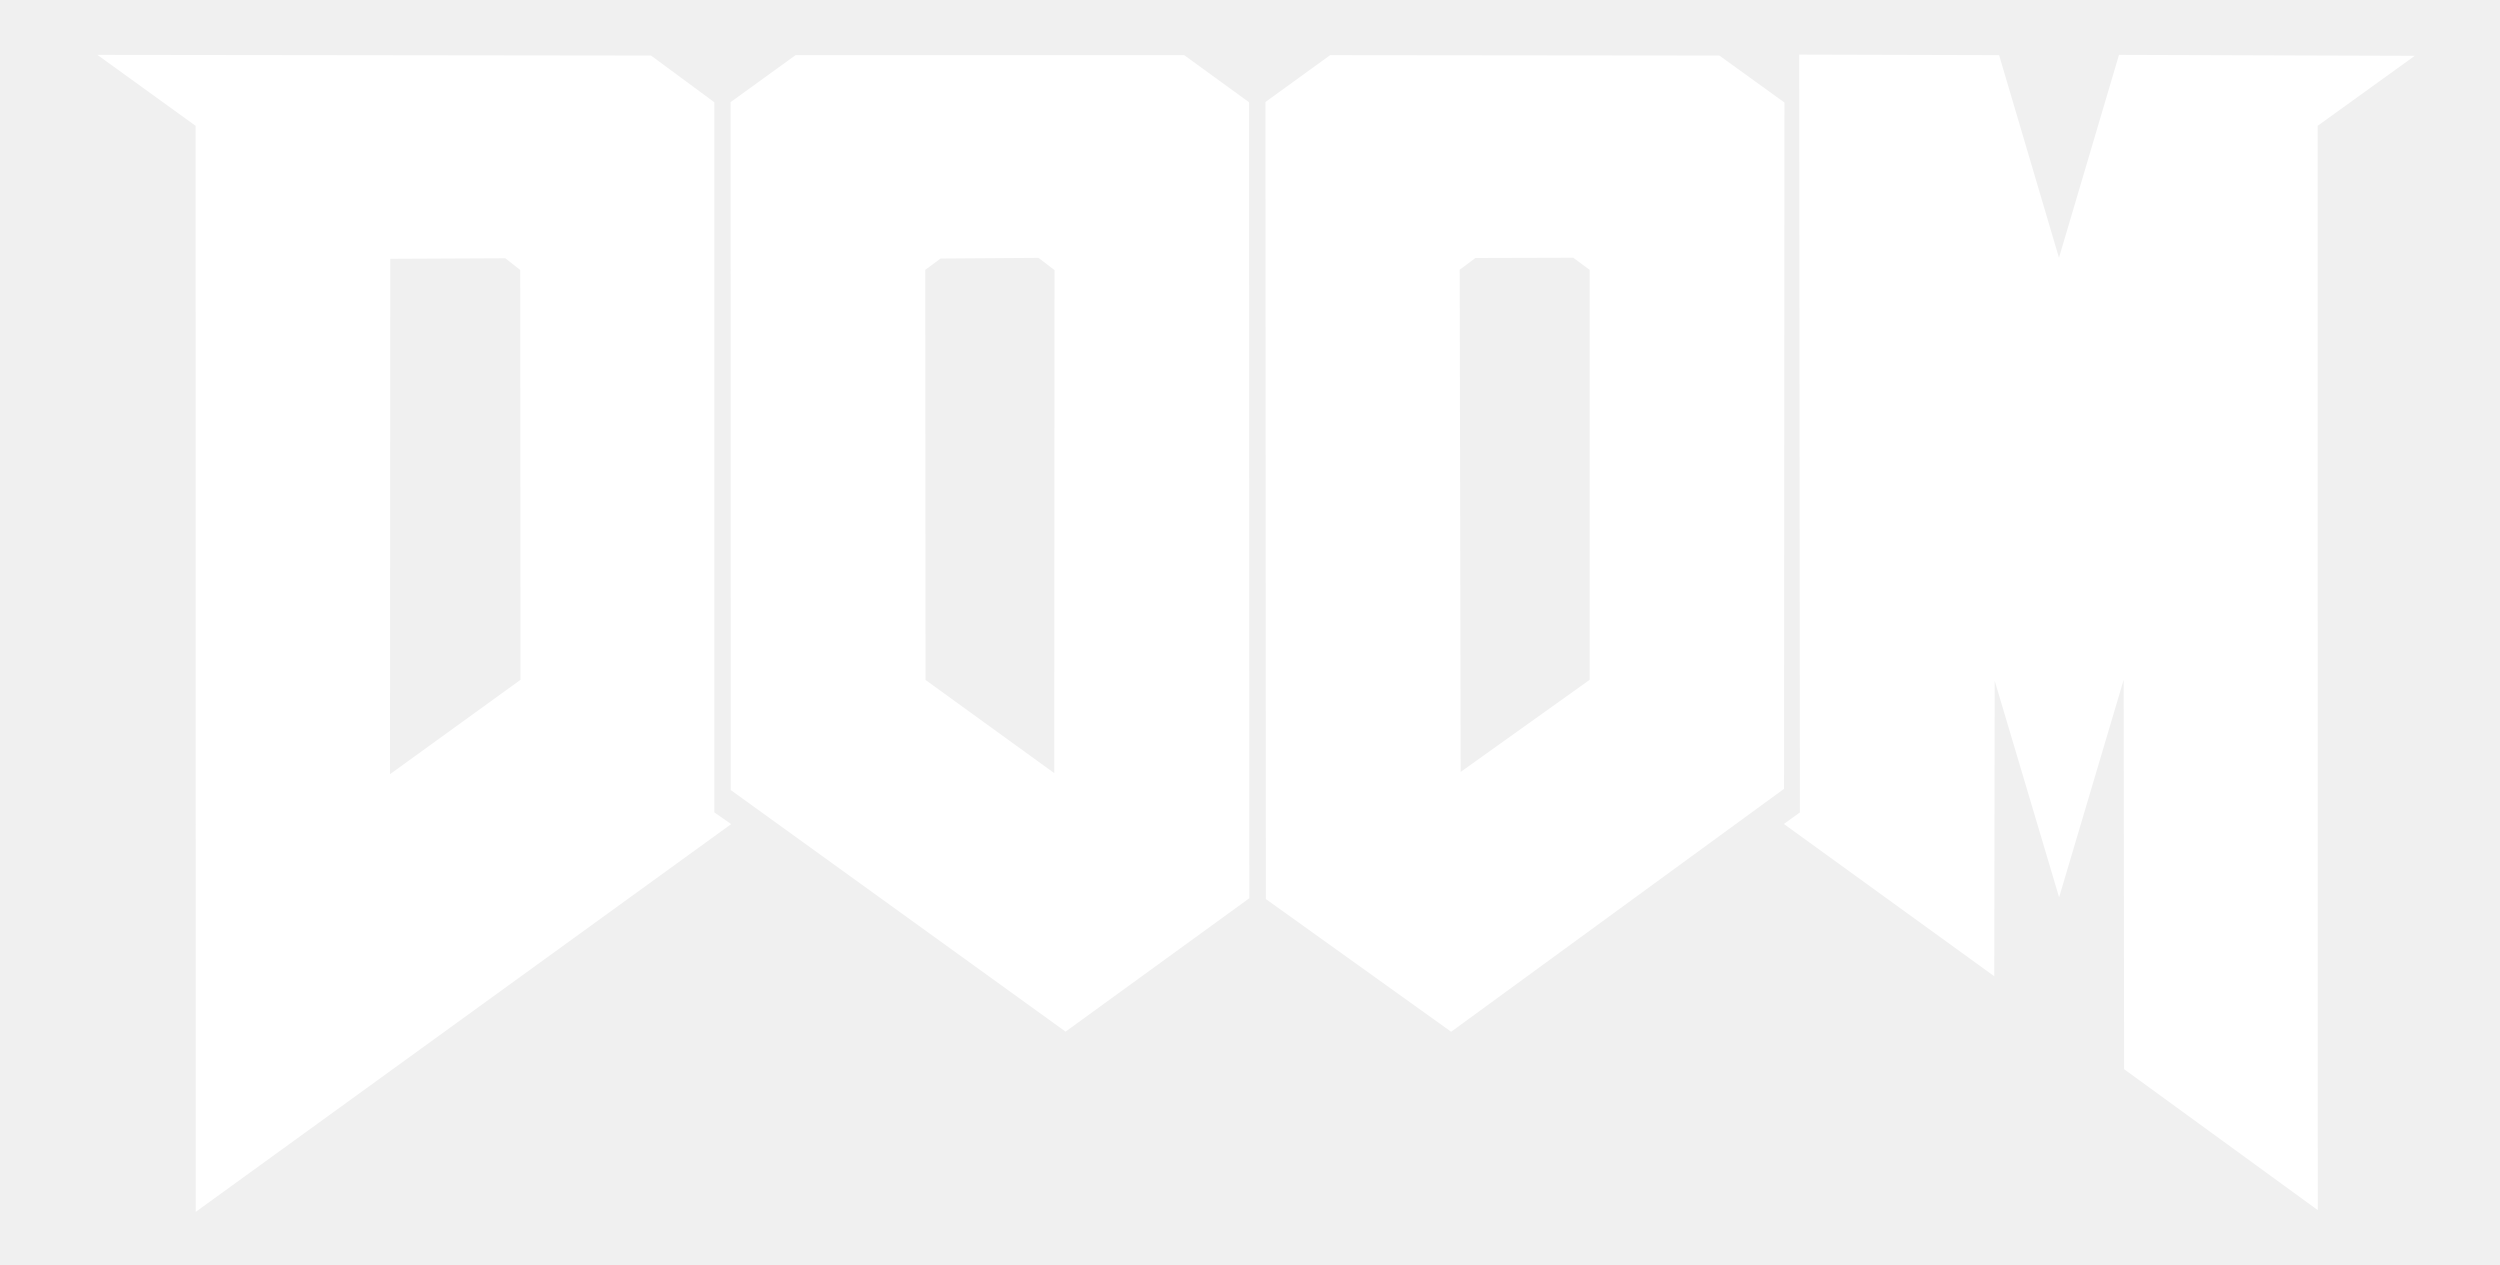
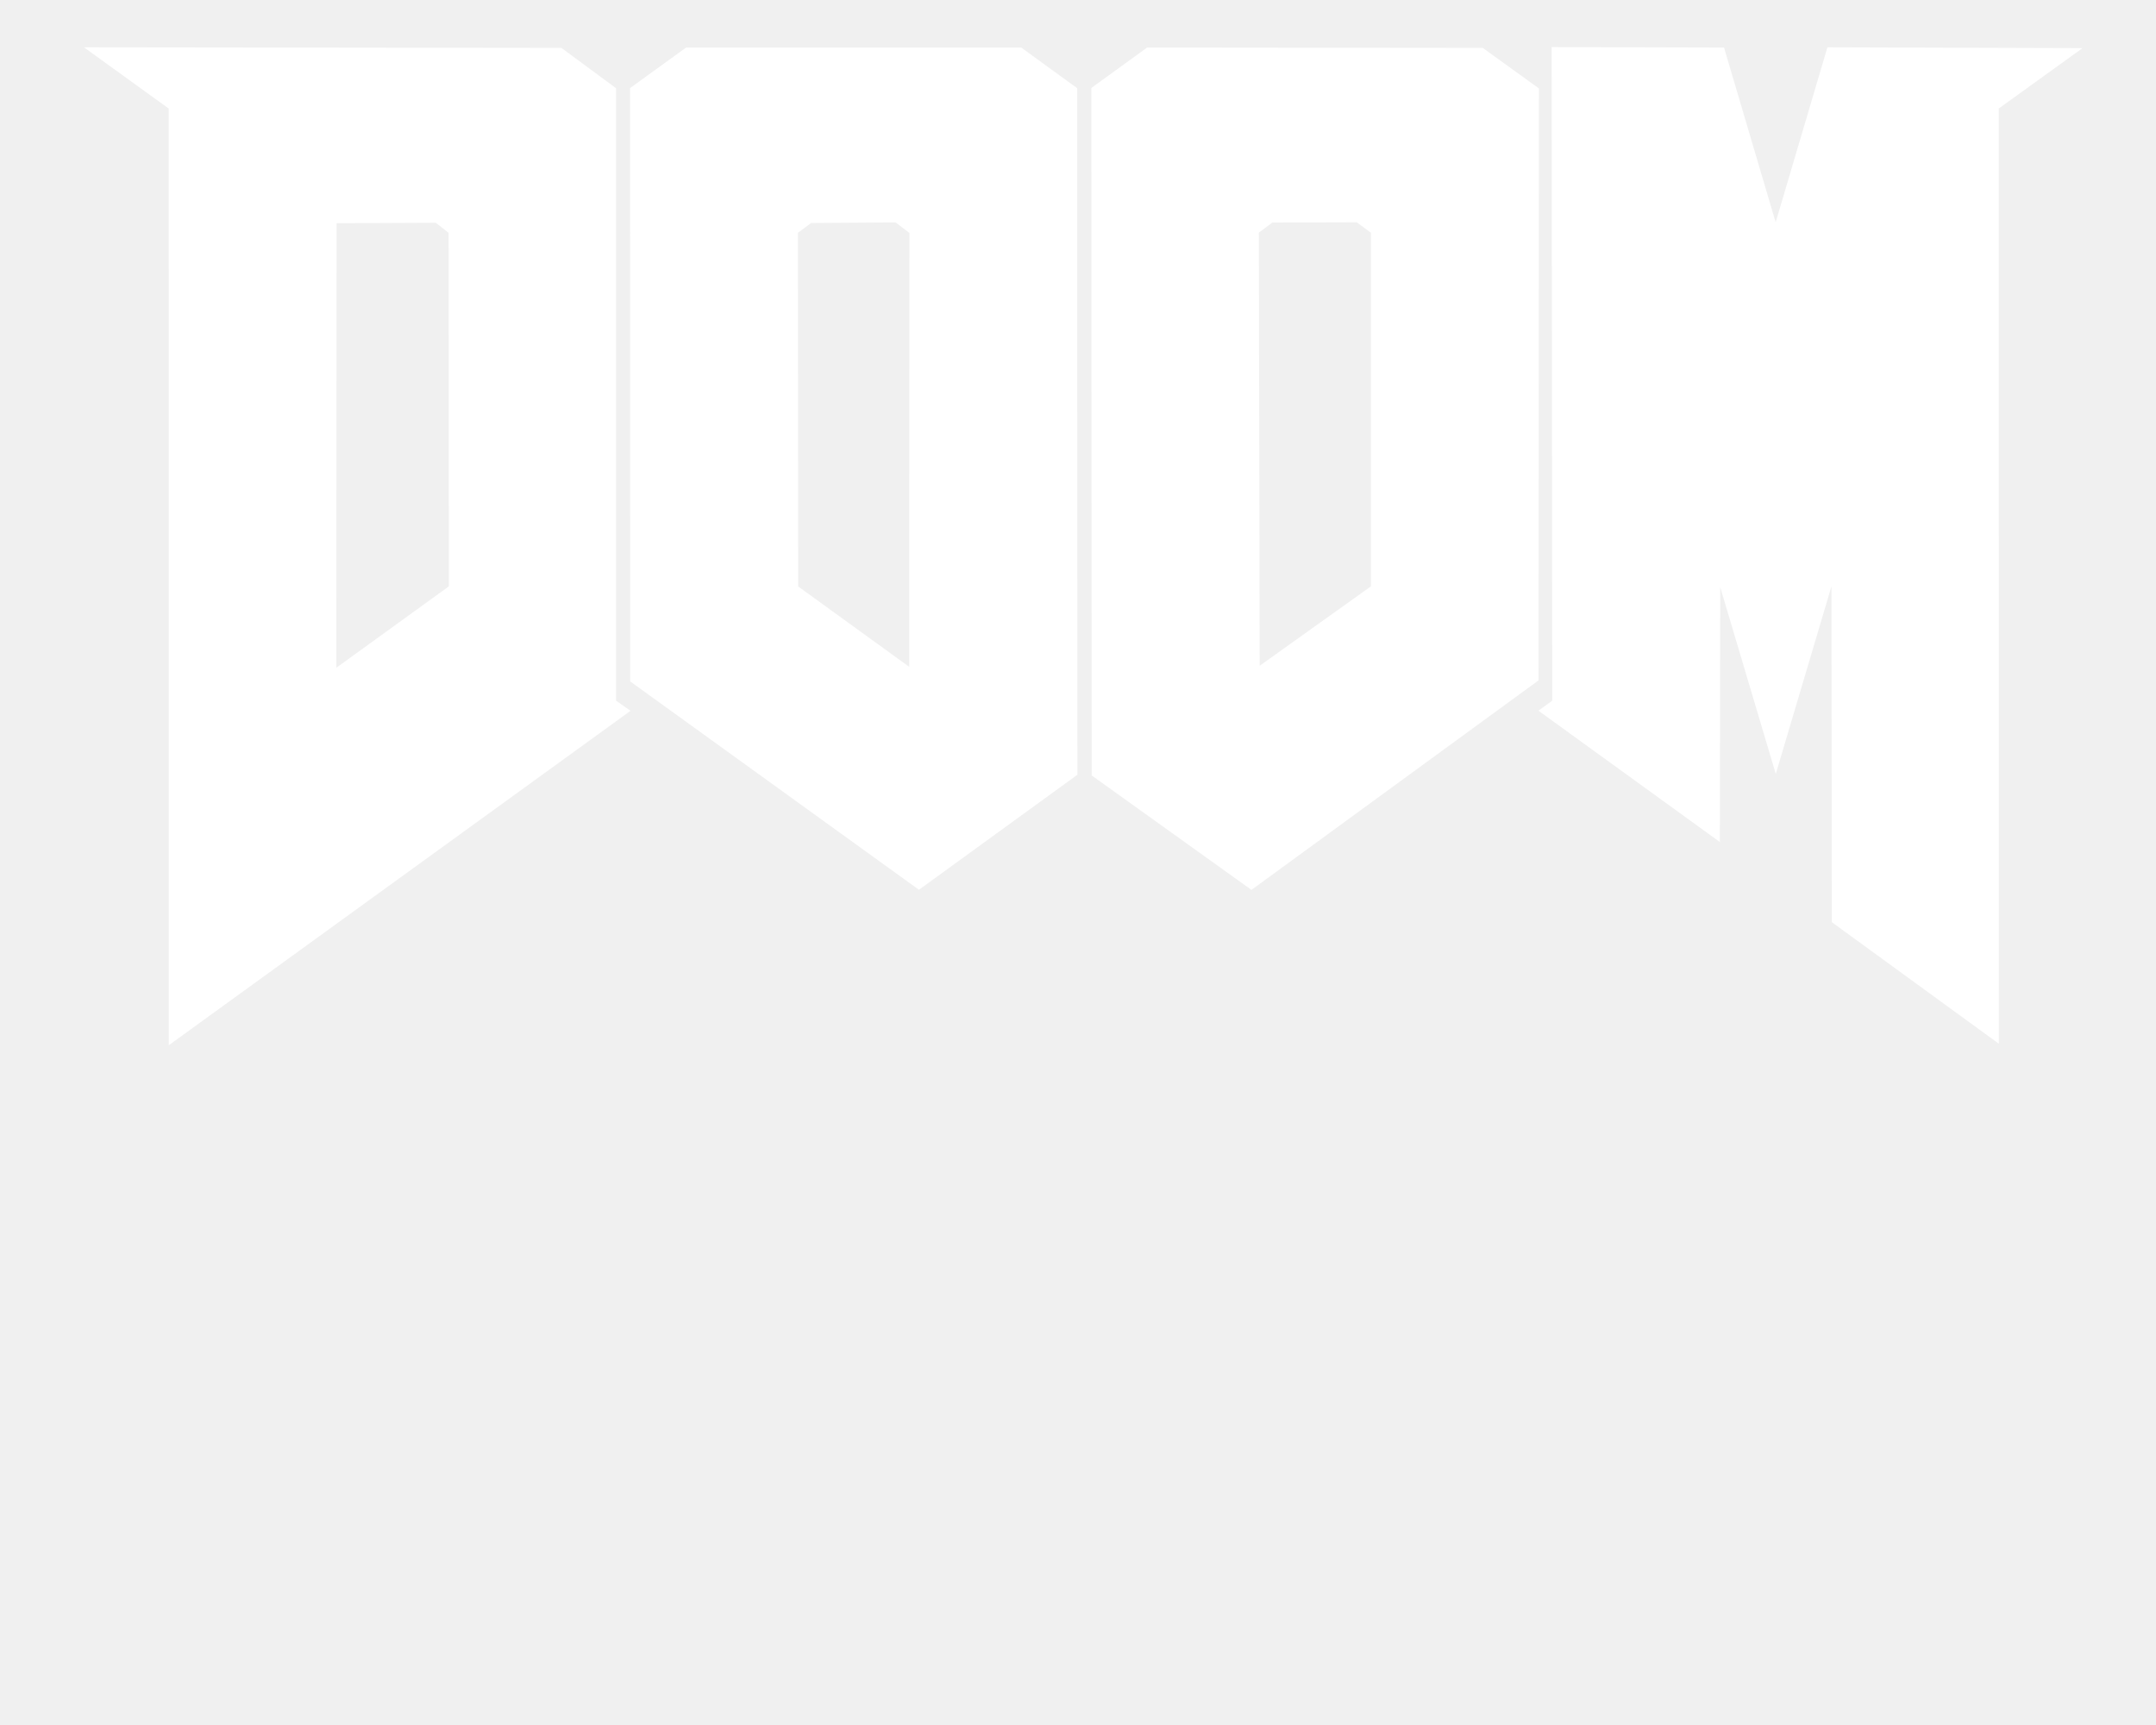
- <svg xmlns="http://www.w3.org/2000/svg" version="1.0" id="svg2" x="0px" y="0px" viewBox="0 0 1500 759" xml:space="preserve" width="1500" height="759">
+ <svg xmlns="http://www.w3.org/2000/svg" version="1.0" id="svg2" x="0px" y="0px" viewBox="0 0 1500 1200" xml:space="preserve" width="1500" height="1200">
  <defs id="defs1" />
  <g id="layer1" transform="matrix(0.827731,0,0,0.7986479,-177.0565,-736.2506)" style="fill:#ffffff;fill-opacity:1">
    <path id="path3347" d="m 1753.6,1725.1 -0.3,-292.5 -46.8,163.4 -46.7,-162.7 -0.3,222 -152.5,-114.4 11.6,-8.7 -0.5,-569.3 144.9,0.4 43.4,152.2 43.5,-152.4 214.4,0.7 -70.4,52.6 0.1,814.6 z m -1397.9,-708.7 -71.2,-53.3 401.3,0.5 45.9,35.1 v 533.5 l 12.2,8.8 -388.1,291.3 z m 235.5,416.2 -0.2,-307.9 -10.8,-8.8 -83.4,0.4 -0.2,387.2 z m 152.4,82.8 -0.1,-516.8 47.1,-35.3 h 281.7 l 47,35.4 0.2,598 -133.2,100.2 z m 223.1,-399.8 -71,0.5 -11.1,8.5 0.2,308.1 93.3,70 0.2,-377.9 z m 164.8,481.7 -0.3,-598.8 46.9,-35.2 282.1,0.3 47.2,35.3 -0.3,515.6 -241.3,182.5 z m 234.7,-164.7 v -308 l -11.9,-9.1 -70.9,0.2 -11.4,8.8 0.7,377.3 z" style="fill:#ffffff;fill-opacity:1" />
  </g>
</svg>
